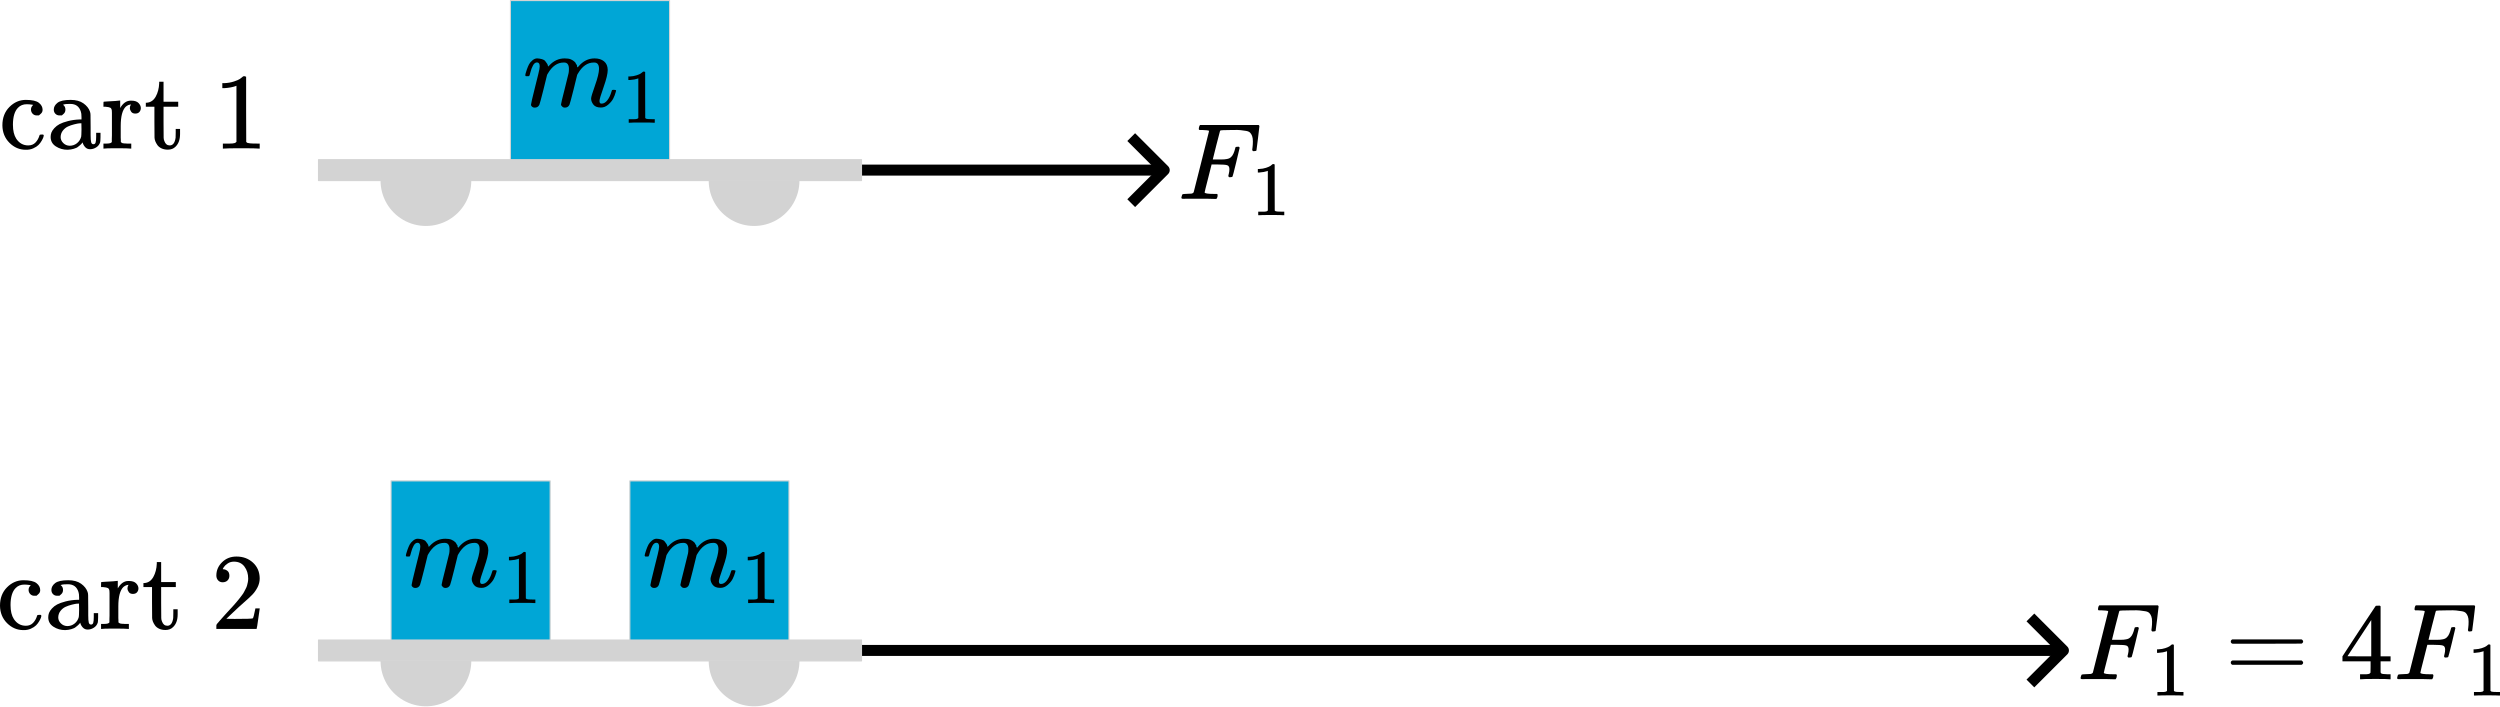
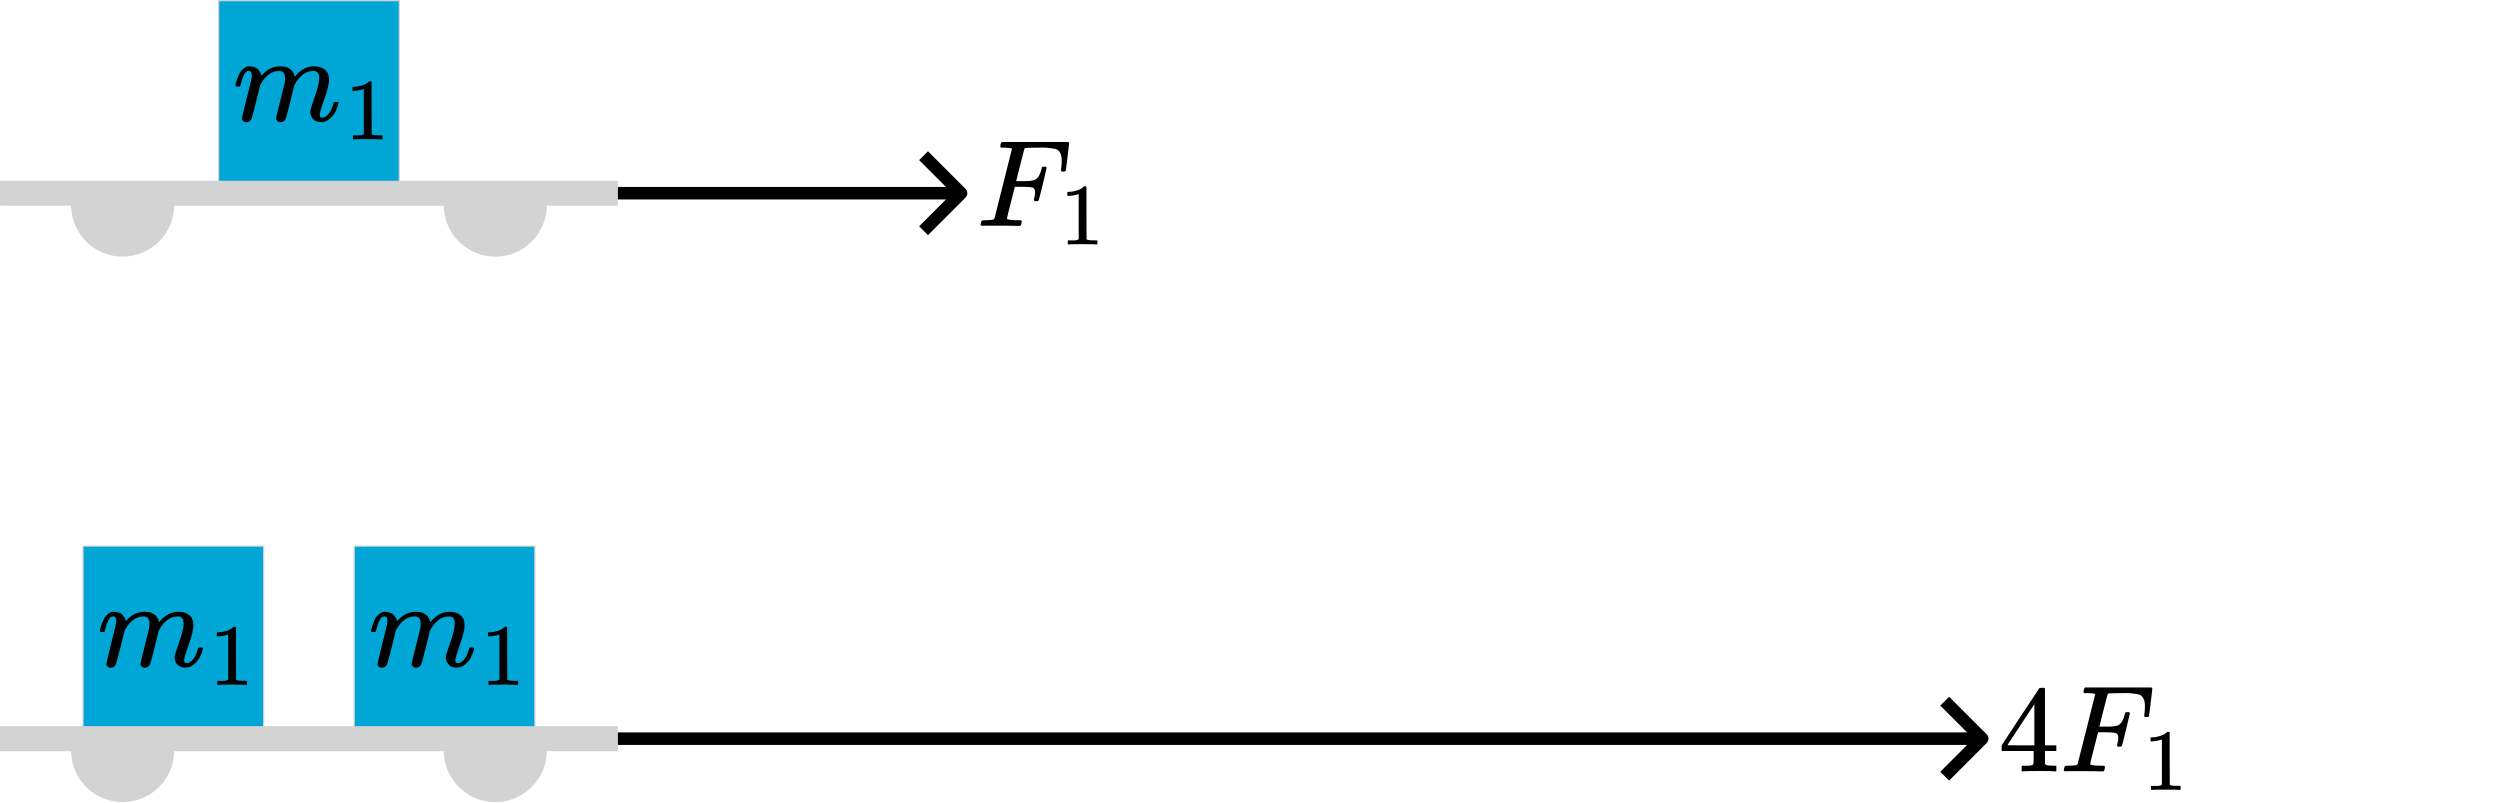
- <svg xmlns="http://www.w3.org/2000/svg" xmlns:xlink="http://www.w3.org/1999/xlink" width="227.125mm" height="64.168mm" viewBox="0 0 227.125 64.168" version="1.1" id="svg1" xml:space="preserve">
+ <svg xmlns="http://www.w3.org/2000/svg" xmlns:xlink="http://www.w3.org/1999/xlink" width="200.001mm" height="64.168mm" viewBox="0 0 200.001 64.168" version="1.1" id="svg1" xml:space="preserve">
  <defs id="defs1">
    <marker style="overflow:visible" id="ArrowWide" refX="0" refY="0" orient="auto-start-reverse" markerWidth="1" markerHeight="1" viewBox="0 0 1 1" preserveAspectRatio="xMidYMid">
      <path style="fill:none;stroke:context-stroke;stroke-width:1;stroke-linecap:butt" d="M 3,-3 0,0 3,3" transform="rotate(180,0.125,0)" id="path18" />
    </marker>
    <style type="text/css" id="style1">*{stroke-linejoin: round; stroke-linecap: butt}</style>
    <style type="text/css" id="style1-4">*{stroke-linejoin: round; stroke-linecap: butt}</style>
    <style type="text/css" id="style1-1">*{stroke-linejoin: round; stroke-linecap: butt}</style>
    <path id="MJX-22-TEX-I-1D45A-9" d="m 21,287 q 1,6 3,16 2,10 12,38 10,28 20,47 10,19 32,37 22,18 44,17 22,-1 43,-7 21,-6 30,-18 9,-12 16,-22 7,-10 8,-19 l 2,-7 q 0,-2 1,-2 l 11,11 q 60,64 141,64 17,0 31,-2 14,-2 26,-7 12,-5 19,-10 7,-5 15,-12 8,-7 10,-13 2,-6 8,-13 6,-7 4,-12 -2,-5 3,-9 5,-4 2,-7 l 8,10 q 63,75 149,75 54,0 87,-27 33,-27 34,-79 0,-51 -38,-158 -38,-107 -38,-128 1,-14 5,-19 4,-5 15,-5 28,0 52,30 24,30 39,82 3,11 6,13 3,2 16,2 20,0 20,-8 0,-1 -4,-15 -8,-29 -22,-57 -14,-28 -46,-56 -32,-28 -69,-27 -47,0 -68,27 -21,27 -21,56 0,19 36,120 36,101 37,152 0,59 -44,59 h -5 Q 565,404 506,303 L 499,291 466,157 Q 433,26 428,16 q -13,-27 -43,-27 -13,0 -21,7 -8,7 -11,12 -3,5 -3,10 0,11 34,143 l 36,146 q 3,15 3,38 0,59 -44,59 h -5 Q 288,404 229,303 L 222,291 189,157 Q 156,26 151,16 138,-11 108,-11 95,-11 87,-5 79,1 76,7 q -3,6 -2,10 0,13 38,164 39,154 39,161 3,15 3,27 0,36 -25,36 -22,0 -37,-28 Q 77,349 69,316 61,283 57,280 55,278 41,278 H 27 q -6,6 -6,9 z" />
+     <path id="MJX-22-TEX-N-32" d="m 109,429 q -27,0 -43,18 -16,18 -16,44 0,71 53,123 53,52 132,52 91,0 152,-56 61,-56 62,-145 0,-43 -20,-82 -20,-39 -48,-68 -28,-29 -80,-74 -36,-31 -100,-92 l -59,-56 76,-1 q 157,0 167,5 7,2 24,89 v 3 h 40 v -3 Q 448,183 436,95 424,7 421,3 V 0 H 50 v 19 12 q 0,7 6,15 6,8 30,35 29,32 50,56 9,10 34,37 25,27 34,37 9,10 29,33 20,23 28,34 8,11 23,30 15,19 21,32 6,13 15,29 9,16 13,32 4,16 7,30 3,14 3,33 0,63 -34,109 -34,46 -97,46 -33,0 -58,-17 -25,-17 -35,-33 -10,-16 -10,-19 0,-1 5,-1 18,0 37,-14 19,-14 19,-46 0,-25 -16,-42 -16,-17 -45,-18 z" />
    <path id="MJX-22-TEX-N-3D" d="m 56,347 q 0,13 14,20 h 637 q 15,-8 15,-20 0,-11 -14,-19 L 390,327 H 72 q -16,5 -16,20 z m 0,-194 q 0,15 16,20 h 636 q 14,-10 14,-20 0,-13 -15,-20 H 70 q -14,7 -14,20 z" />
    <path id="MJX-22-TEX-N-31" d="m 213,578 -13,-5 q -14,-5 -40,-10 -26,-5 -58,-7 H 83 v 46 h 19 q 47,2 87,15 40,13 56,24 16,11 28,22 2,3 12,3 9,0 17,-6 V 361 l 1,-300 q 7,-7 12,-9 5,-2 24,-4 19,-2 62,-2 h 26 V 0 H 416 Q 395,3 257,3 121,3 100,0 H 88 v 46 h 26 q 22,0 38,0 16,0 25,1 9,1 16,3 7,2 8,2 1,0 6,5 5,5 6,4 z" />
    <path id="MJX-22-TEX-I-1D439" d="m 48,1 q -17,0 -17,10 0,2 3,14 4,16 8,18 4,2 23,3 27,0 60,3 14,3 19,12 2,5 71,281 69,276 70,280 0,7 -4,7 -8,3 -53,5 h -31 q -6,6 -6,8 0,2 2,17 4,17 10,21 h 539 q 7,-4 7,-11 0,-5 -13,-112 -13,-107 -14,-110 -2,-7 -20,-7 h -12 q -7,5 -7,13 0,1 3,24 3,23 3,53 0,30 -7,49 -7,19 -19,31 -12,12 -37,16 -25,4 -51,7 -26,3 -72,1 h -23 q -82,-1 -87,-3 -5,-2 -7,-8 -1,-1 -34,-131 L 320,363 h 55 q 3,0 23,0 20,0 28,1 8,1 22,3 14,2 24,7 10,5 17,12 13,12 22,33 9,21 13,38 4,17 5,18 3,5 19,5 h 12 q 7,-5 7,-10 0,-3 -31,-131 -31,-128 -34,-132 -2,-7 -20,-7 h -12 q -7,6 -7,12 0,3 5,22 5,19 5,40 0,29 -20,36 -20,7 -89,7 H 309 L 277,190 Q 245,66 245,60 245,46 334,46 h 25 q 6,-6 6,-7 0,-1 -2,-20 Q 359,6 353,0 H 336 Q 295,2 185,2 120,2 86,2 52,2 48,1 Z" />
    <path id="MJX-22-TEX-N-34" d="M 462,0 Q 444,3 333,3 217,3 199,0 h -9 v 46 h 31 q 20,0 27,0 7,0 17,2 10,2 14,5 4,3 7,8 1,2 1,54 v 50 H 28 v 46 l 151,231 q 153,232 155,233 2,2 21,2 h 18 l 6,-6 V 211 h 92 v -46 h -92 v -51 q 0,-41 0,-48 0,-7 6,-12 8,-7 57,-8 h 29 V 0 Z M 293,211 V 545 L 74,212 183,211 Z" />
-     <path id="MJX-10-TEX-N-63" d="m 370,305 q 0,0 -21,0 -21,0 -36,15 -15,15 -16,38 0,23 15,38 5,5 5,6 0,1 -10,2 -26,4 -49,4 -49,0 -80,-32 -47,-47 -47,-157 0,-82 31,-129 41,-61 110,-61 41,0 66,26 25,26 36,62 2,8 5,10 3,2 16,2 h 14 q 6,-6 6,-9 0,-4 -4,-16 Q 407,92 395,71 383,50 366,33 349,16 318,2 287,-12 249,-11 163,-11 99,53 35,117 34,214 q 0,104 65,169 65,65 151,65 86,0 120,-27 34,-27 34,-64 0,-23 -17,-37 z" />
-     <path id="MJX-10-TEX-N-61" d="m 137,305 q 0,0 -22,0 -22,0 -37,15 -15,15 -15,39 0,35 34,62 34,27 121,27 73,0 118,-32 45,-32 60,-76 5,-14 5,-31 0,-17 1,-115 v -70 q 0,-48 5,-66 5,-18 21,-18 15,0 20,16 5,16 5,53 v 36 h 40 V 106 Q 492,66 490,59 481,29 455,12 429,-5 400,-6 371,-7 353,12 335,31 329,54 v 4 l -2,-3 q -2,-3 -5,-6 -3,-3 -8,-9 -5,-6 -12,-11 -7,-5 -15,-12 -8,-7 -18,-11 -10,-4 -22,-8 -12,-4 -26,-6 -14,-2 -31,-3 -60,0 -108,31 -48,31 -48,87 0,21 7,40 7,19 27,41 20,22 48,37 28,15 78,28 50,13 110,15 h 14 v 22 q 0,34 -6,50 -22,71 -97,71 -18,0 -34,-1 -16,-1 -25,-4 -9,-3 -8,-3 22,-15 22,-44 0,-25 -16,-39 z M 126,106 q 0,-31 24,-55 24,-24 59,-25 38,0 67,23 29,23 39,60 2,7 3,66 0,58 -1,58 -8,0 -21,-1 -13,-1 -45,-9 -32,-8 -58,-20 -26,-12 -46,-37 -20,-25 -21,-60 z" />
-     <path id="MJX-10-TEX-N-72" d="m 36,46 h 14 q 39,0 47,14 v 8 q 0,9 0,23 0,14 1,31 1,17 0,39 -1,22 0,42 0,31 0,66 0,35 0,59 l -1,23 q -3,19 -14,25 -11,6 -45,9 H 20 v 23 q 0,23 2,23 l 10,1 q 10,1 28,2 18,1 36,2 16,1 35,2 19,1 29,3 10,2 11,1 h 3 v -69 q 39,68 97,68 h 6 q 45,0 66,-22 21,-22 21,-46 0,-21 -13,-36 -13,-15 -38,-15 -25,0 -37,16 -12,16 -13,34 0,9 2,16 2,7 5,12 3,5 3,5 -2,2 -23,-4 -16,-8 -24,-15 -47,-45 -47,-179 v -53 q 0,-13 0,-27 0,-14 0,-26 0,-12 1,-20 1,-8 0,-15 v -5 q 1,-2 3,-4 2,-2 5,-3 3,-1 5,-3 2,-2 7,-2 5,0 7,-1 2,-1 9,-1 7,0 9,0 2,0 10,-1 8,-1 10,0 h 31 V 0 h -9 Q 249,3 140,3 37,3 28,0 h -8 v 46 z" />
-     <path id="MJX-10-TEX-N-74" d="m 27,422 q 53,4 82,56 29,52 32,122 v 15 h 40 V 431 H 316 V 385 H 181 V 241 q 1,-125 1,-141 0,-16 7,-32 14,-39 49,-39 44,0 54,71 1,8 1,46 v 35 h 40 v -35 -12 q 0,-77 -42,-117 -27,-27 -70,-27 -34,0 -59,12 -25,12 -38,31 -13,19 -19,35 -6,16 -7,32 -1,7 -1,148 V 385 H 18 v 37 z" />
-     <path id="MJX-10-TEX-N-31" d="m 213,578 -13,-5 q -14,-5 -40,-10 -26,-5 -58,-7 H 83 v 46 h 19 q 47,2 87,15 40,13 56,24 16,11 28,22 2,3 12,3 9,0 17,-6 V 361 l 1,-300 q 7,-7 12,-9 5,-2 24,-4 19,-2 62,-2 h 26 V 0 H 416 Q 395,3 257,3 121,3 100,0 H 88 v 46 h 26 q 22,0 38,0 16,0 25,1 9,1 16,3 7,2 8,2 1,0 6,5 5,5 6,4 z" />
-     <path id="MJX-10-TEX-N-32" d="m 109,429 q -27,0 -43,18 -16,18 -16,44 0,71 53,123 53,52 132,52 91,0 152,-56 61,-56 62,-145 0,-43 -20,-82 -20,-39 -48,-68 -28,-29 -80,-74 -36,-31 -100,-92 l -59,-56 76,-1 q 157,0 167,5 7,2 24,89 v 3 h 40 v -3 Q 448,183 436,95 424,7 421,3 V 0 H 50 v 19 12 q 0,7 6,15 6,8 30,35 29,32 50,56 9,10 34,37 25,27 34,37 9,10 29,33 20,23 28,34 8,11 23,30 15,19 21,32 6,13 15,29 9,16 13,32 4,16 7,30 3,14 3,33 0,63 -34,109 -34,46 -97,46 -33,0 -58,-17 -25,-17 -35,-33 -10,-16 -10,-19 0,-1 5,-1 18,0 37,-14 19,-14 19,-46 0,-25 -16,-42 -16,-17 -45,-18 z" />
+     <path id="MJX-10-TEX-N-63" d="M370 305T349 305T313 320T297 358Q297 381 312 396Q317 401 317 402T307 404Q281 408 258 408Q209 408 178 376Q131 329 131 219Q131 137 162 90Q203 29 272 29Q313 29 338 55T374 117Q376 125 379 127T395 129H409Q415 123 415 120Q415 116 411 104T395 71T366 33T318 2T249 -11Q163 -11 99 53T34 214Q34 318 99 383T250 448T370 421T404 357Q404 334 387 320Z" />
+     <path id="MJX-10-TEX-N-61" d="M137 305T115 305T78 320T63 359Q63 394 97 421T218 448Q291 448 336 416T396 340Q401 326 401 309T402 194V124Q402 76 407 58T428 40Q443 40 448 56T453 109V145H493V106Q492 66 490 59Q481 29 455 12T400 -6T353 12T329 54V58L327 55Q325 52 322 49T314 40T302 29T287 17T269 6T247 -2T221 -8T190 -11Q130 -11 82 20T34 107Q34 128 41 147T68 188T116 225T194 253T304 268H318V290Q318 324 312 340Q290 411 215 411Q197 411 181 410T156 406T148 403Q170 388 170 359Q170 334 154 320ZM126 106Q126 75 150 51T209 26Q247 26 276 49T315 109Q317 116 318 175Q318 233 317 233Q309 233 296 232T251 223T193 203T147 166T126 106Z" />
+     <path id="MJX-10-TEX-N-72" d="M36 46H50Q89 46 97 60V68Q97 77 97 91T98 122T98 161T98 203Q98 234 98 269T98 328L97 351Q94 370 83 376T38 385H20V408Q20 431 22 431L32 432Q42 433 60 434T96 436Q112 437 131 438T160 441T171 442H174V373Q213 441 271 441H277Q322 441 343 419T364 373Q364 352 351 337T313 322Q288 322 276 338T263 372Q263 381 265 388T270 400T273 405Q271 407 250 401Q234 393 226 386Q179 341 179 207V154Q179 141 179 127T179 101T180 81T180 66V61Q181 59 183 57T188 54T193 51T200 49T207 48T216 47T225 47T235 46T245 46H276V0H267Q249 3 140 3Q37 3 28 0H20V46H36Z" />
+     <path id="MJX-10-TEX-N-74" d="M27 422Q80 426 109 478T141 600V615H181V431H316V385H181V241Q182 116 182 100T189 68Q203 29 238 29Q282 29 292 100Q293 108 293 146V181H333V146V134Q333 57 291 17Q264 -10 221 -10Q187 -10 162 2T124 33T105 68T98 100Q97 107 97 248V385H18V422H27Z" />
+     <path id="MJX-10-TEX-N-20" d="" />
+     <path id="MJX-10-TEX-N-31" d="M213 578L200 573Q186 568 160 563T102 556H83V602H102Q149 604 189 617T245 641T273 663Q275 666 285 666Q294 666 302 660V361L303 61Q310 54 315 52T339 48T401 46H427V0H416Q395 3 257 3Q121 3 100 0H88V46H114Q136 46 152 46T177 47T193 50T201 52T207 57T213 61V578Z" />
+     <path id="MJX-10-TEX-N-32" d="M109 429Q82 429 66 447T50 491Q50 562 103 614T235 666Q326 666 387 610T449 465Q449 422 429 383T381 315T301 241Q265 210 201 149L142 93L218 92Q375 92 385 97Q392 99 409 186V189H449V186Q448 183 436 95T421 3V0H50V19V31Q50 38 56 46T86 81Q115 113 136 137Q145 147 170 174T204 211T233 244T261 278T284 308T305 340T320 369T333 401T340 431T343 464Q343 527 309 573T212 619Q179 619 154 602T119 569T109 550Q109 549 114 549Q132 549 151 535T170 489Q170 464 154 447T109 429Z" />
  </defs>
-   <g id="layer1" transform="translate(-749.9616,-510.8327)">
+   <g id="layer1" transform="translate(-778.8474,-510.8328)">
    <path style="fill:#000000;stroke:#000000;stroke-width:1;stroke-linecap:round;stroke-dasharray:none;stroke-opacity:1;marker-end:url(#ArrowWide)" d="m 828.251,526.289 h 27.231" id="path32" />
    <path style="fill:#000000;stroke:#000000;stroke-width:1;stroke-linecap:round;stroke-dasharray:none;stroke-opacity:1;marker-end:url(#ArrowWide)" d="M 828.251,569.927 H 937.174" id="path51" />
-     <g id="g21" transform="translate(0.5291666)">
-       <g data-mml-node="msub" transform="matrix(0.00987154,0,0,-0.00987349,938.1469,572.5439)" id="g11-3" style="fill:#000000;stroke:#000000;stroke-width:0">
-         <g data-mml-node="mi" id="g9-2" style="stroke-width:0">
-           <use data-c="1D439" xlink:href="#MJX-22-TEX-I-1D439" id="use8-2" style="stroke-width:0" />
-         </g>
-         <g data-mml-node="mn" transform="matrix(0.707,0,0,0.707,676,-150)" id="g10-1" style="stroke-width:0">
-           <use data-c="31" xlink:href="#MJX-22-TEX-N-31" id="use9-6" style="stroke-width:0" />
-         </g>
-       </g>
-       <g data-mml-node="mo" transform="matrix(0.00987154,0,0,-0.00987349,951.5456,572.5439)" id="g12-8" style="fill:#000000;stroke:#000000;stroke-width:0">
-         <use data-c="3D" xlink:href="#MJX-22-TEX-N-3D" id="use11-5" style="stroke-width:0" />
-       </g>
-       <g data-mml-node="mn" transform="matrix(0.00987154,0,0,-0.00987349,961.9679,572.5439)" id="g13-7" style="fill:#000000;stroke:#000000;stroke-width:0">
+     <g id="g21" transform="translate(-23.79139)">
+       <g data-mml-node="mn" transform="matrix(0.00987154,0,0,-0.00987349,962.4971,572.5439)" id="g13-7" style="fill:#000000;stroke:#000000;stroke-width:0">
        <use data-c="34" xlink:href="#MJX-22-TEX-N-34" id="use12-6" style="stroke-width:0" />
      </g>
-       <g data-mml-node="msub" transform="matrix(0.00987154,0,0,-0.00987349,966.9037,572.5439)" id="g16-1" style="fill:#000000;stroke:#000000;stroke-width:0">
+       <g data-mml-node="msub" transform="matrix(0.00987154,0,0,-0.00987349,967.4329,572.5439)" id="g16-1" style="fill:#000000;stroke:#000000;stroke-width:0">
        <g data-mml-node="mi" id="g14-8" style="stroke-width:0">
          <use data-c="1D439" xlink:href="#MJX-22-TEX-I-1D439" id="use13-9" style="stroke-width:0" />
        </g>
        <g data-mml-node="mn" transform="matrix(0.707,0,0,0.707,676,-150)" id="g15-2" style="stroke-width:0">
          <use data-c="31" xlink:href="#MJX-22-TEX-N-31" id="use14-7" style="stroke-width:0" />
        </g>
      </g>
    </g>
    <g data-mml-node="msub" transform="matrix(0.00987133,0,0,-0.00987329,856.9844,528.9051)" id="g89" style="fill:#000000;stroke:#000000;stroke-width:0">
      <g data-mml-node="mi" id="g87" style="stroke-width:0">
        <use data-c="1D439" xlink:href="#MJX-22-TEX-I-1D439" id="use86" style="stroke-width:0" />
      </g>
      <g data-mml-node="mn" transform="matrix(0.707,0,0,0.707,676,-150)" id="g88" style="stroke-width:0">
        <use data-c="31" xlink:href="#MJX-22-TEX-N-31" id="use87" style="stroke-width:0" />
      </g>
    </g>
    <g id="g2">
      <path style="fill:#d3d3d3;fill-opacity:1;stroke:none;stroke-width:0.1;stroke-linecap:round" id="circle12" d="m 822.593,527.239 a 4.123,4.123 0 0 1 -2.061,3.571 4.123,4.123 0 0 1 -4.123,0 4.123,4.123 0 0 1 -2.061,-3.571 h 4.123 z" />
-       <rect style="fill:#d3d3d3;fill-opacity:1;stroke:#d3d3d3;stroke-width:0.1;stroke-linecap:round" id="rect90" width="49.333" height="1.9" x="778.897" y="525.339" />
+       <rect style="fill:#d3d3d3;stroke:#d3d3d3;stroke-width:0.1;stroke-linecap:round;fill-opacity:1" id="rect90" width="49.333" height="1.9" x="778.897" y="525.339" />
      <g id="g1" transform="translate(12.72731)">
        <rect style="fill:#00a6d6;stroke:#d3d3d3;stroke-width:0.1;stroke-linecap:round" id="rect52" width="14.456" height="14.456" x="783.608" y="510.883" />
        <g id="g86" transform="matrix(1.374175,0,0,1.374447,-270.9924,-192.404)" style="stroke-width:0.728">
          <g data-mml-node="msub" transform="matrix(0.00718346,0,0,-0.00718346,768.2713,518.6861)" id="g85" style="fill:#000000;stroke:#000000;stroke-width:0">
            <g data-mml-node="mi" id="g83" style="stroke-width:0">
              <use data-c="1D45A" xlink:href="#MJX-22-TEX-I-1D45A-9" id="use82" style="stroke-width:0" />
            </g>
            <g data-mml-node="mn" transform="matrix(0.707,0,0,0.707,911,-150)" id="g84" style="stroke-width:0">
              <use data-c="31" xlink:href="#MJX-22-TEX-N-31" id="use83" style="stroke-width:0" />
            </g>
          </g>
        </g>
      </g>
      <path style="fill:#d3d3d3;fill-opacity:1;stroke:none;stroke-width:0.1;stroke-linecap:round" id="path19" d="m 792.779,527.239 a 4.123,4.123 0 0 1 -2.061,3.571 4.123,4.123 0 0 1 -4.123,0 4.123,4.123 0 0 1 -2.061,-3.571 h 4.123 z" />
      <path style="fill:#d3d3d3;fill-opacity:1;stroke:none;stroke-width:0.1;stroke-linecap:round" id="path20" d="m 792.779,570.877 a 4.123,4.123 0 0 1 -2.061,3.571 4.123,4.123 0 0 1 -4.123,0 4.123,4.123 0 0 1 -2.061,-3.571 h 4.123 z" />
    </g>
    <g id="g20">
      <path style="fill:#d3d3d3;fill-opacity:1;stroke:none;stroke-width:0.1;stroke-linecap:round" id="path2" d="m 822.593,570.877 a 4.123,4.123 0 0 1 -2.061,3.571 4.123,4.123 0 0 1 -4.123,0 4.123,4.123 0 0 1 -2.061,-3.571 h 4.123 z" />
      <rect style="fill:#d3d3d3;fill-opacity:1;stroke:#d3d3d3;stroke-width:0.1;stroke-linecap:round" id="rect6" width="49.333" height="1.9" x="778.897" y="568.977" />
      <g id="g17" transform="translate(5.027082)">
        <g id="g11" transform="translate(18.54815,43.63874)">
          <rect style="fill:#00a6d6;stroke:#d3d3d3;stroke-width:0.1;stroke-linecap:round" id="rect7" width="14.456" height="14.456" x="783.608" y="510.883" />
          <g id="g10" transform="matrix(1.374175,0,0,1.374447,-270.9924,-192.404)" style="stroke-width:0.728">
            <g data-mml-node="msub" transform="matrix(0.00718346,0,0,-0.00718346,768.2713,518.6861)" id="g9" style="fill:#000000;stroke:#000000;stroke-width:0">
              <g data-mml-node="mi" id="g7" style="stroke-width:0">
                <use data-c="1D45A" xlink:href="#MJX-22-TEX-I-1D45A-9" id="use7" style="stroke-width:0" />
              </g>
              <g data-mml-node="mn" transform="matrix(0.707,0,0,0.707,911,-150)" id="g8" style="stroke-width:0">
                <use data-c="31" xlink:href="#MJX-22-TEX-N-31" id="use8" style="stroke-width:0" />
              </g>
            </g>
          </g>
        </g>
        <g id="g16" transform="translate(-3.147691,43.63874)">
          <rect style="fill:#00a6d6;stroke:#d3d3d3;stroke-width:0.1;stroke-linecap:round" id="rect12" width="14.456" height="14.456" x="783.608" y="510.883" />
          <g id="g15" transform="matrix(1.374175,0,0,1.374447,-270.9924,-192.404)" style="stroke-width:0.728">
            <g data-mml-node="msub" transform="matrix(0.00718346,0,0,-0.00718346,768.2713,518.6861)" id="g14" style="fill:#000000;stroke:#000000;stroke-width:0">
              <g data-mml-node="mi" id="g12" style="stroke-width:0">
                <use data-c="1D45A" xlink:href="#MJX-22-TEX-I-1D45A-9" id="use12" style="stroke-width:0" />
              </g>
              <g data-mml-node="mn" transform="matrix(0.707,0,0,0.707,911,-150)" id="g13" style="stroke-width:0">
                <use data-c="31" xlink:href="#MJX-22-TEX-N-31" id="use13" style="stroke-width:0" />
              </g>
            </g>
          </g>
        </g>
      </g>
    </g>
+     <use data-c="20" xlink:href="#MJX-10-TEX-N-20" transform="matrix(0.009872,0,0,-0.009872,844.3154,560.1905)" id="use5" style="fill:#000000;stroke:#000000;stroke-width:0" />
    <g id="g18" transform="translate(-77.44308,-35.86032)">
      <use data-c="63" xlink:href="#MJX-10-TEX-N-63" id="use1" style="fill:#000000;stroke:#000000;stroke-width:0" transform="matrix(0.009872,0,0,-0.009872,827.2862,560.1905)" />
      <use data-c="61" xlink:href="#MJX-10-TEX-N-61" transform="matrix(0.009872,0,0,-0.009872,831.6694,560.1905)" id="use2" style="fill:#000000;stroke:#000000;stroke-width:0" />
      <use data-c="72" xlink:href="#MJX-10-TEX-N-72" transform="matrix(0.009872,0,0,-0.009872,836.6054,560.1905)" id="use3" style="fill:#000000;stroke:#000000;stroke-width:0" />
      <use data-c="74" xlink:href="#MJX-10-TEX-N-74" transform="matrix(0.009872,0,0,-0.009872,840.4752,560.1905)" id="use4" style="fill:#000000;stroke:#000000;stroke-width:0" />
      <use data-c="31" xlink:href="#MJX-10-TEX-N-31" transform="matrix(0.009872,0,0,-0.009872,846.7834,560.1905)" id="use6" style="fill:#000000;stroke:#000000;stroke-width:0" />
    </g>
+     <use data-c="20" xlink:href="#MJX-10-TEX-N-20" transform="matrix(0.009872,0,0,-0.009872,851.7194,560.1905)" id="use7-8" style="fill:#000000;stroke:#000000;stroke-width:0" />
+     <use data-c="20" xlink:href="#MJX-10-TEX-N-20" transform="matrix(0.009872,0,0,-0.009872,871.2166,560.1905)" id="use12-5" style="fill:#000000;stroke:#000000;stroke-width:0" />
    <g id="g19" transform="translate(-104.5615,7.778416)">
      <use data-c="63" xlink:href="#MJX-10-TEX-N-63" transform="matrix(0.009872,0,0,-0.009872,854.1874,560.1905)" id="use8-24" style="fill:#000000;stroke:#000000;stroke-width:0" />
      <use data-c="61" xlink:href="#MJX-10-TEX-N-61" transform="matrix(0.009872,0,0,-0.009872,858.5706,560.1905)" id="use9" style="fill:#000000;stroke:#000000;stroke-width:0" />
      <use data-c="72" xlink:href="#MJX-10-TEX-N-72" transform="matrix(0.009872,0,0,-0.009872,863.5066,560.1905)" id="use10" style="fill:#000000;stroke:#000000;stroke-width:0" />
      <use data-c="74" xlink:href="#MJX-10-TEX-N-74" transform="matrix(0.009872,0,0,-0.009872,867.3764,560.1905)" id="use11" style="fill:#000000;stroke:#000000;stroke-width:0" />
      <use data-c="32" xlink:href="#MJX-10-TEX-N-32" transform="matrix(0.009872,0,0,-0.009872,873.6846,560.1905)" id="use13-5" style="fill:#000000;stroke:#000000;stroke-width:0" />
    </g>
  </g>
</svg>
